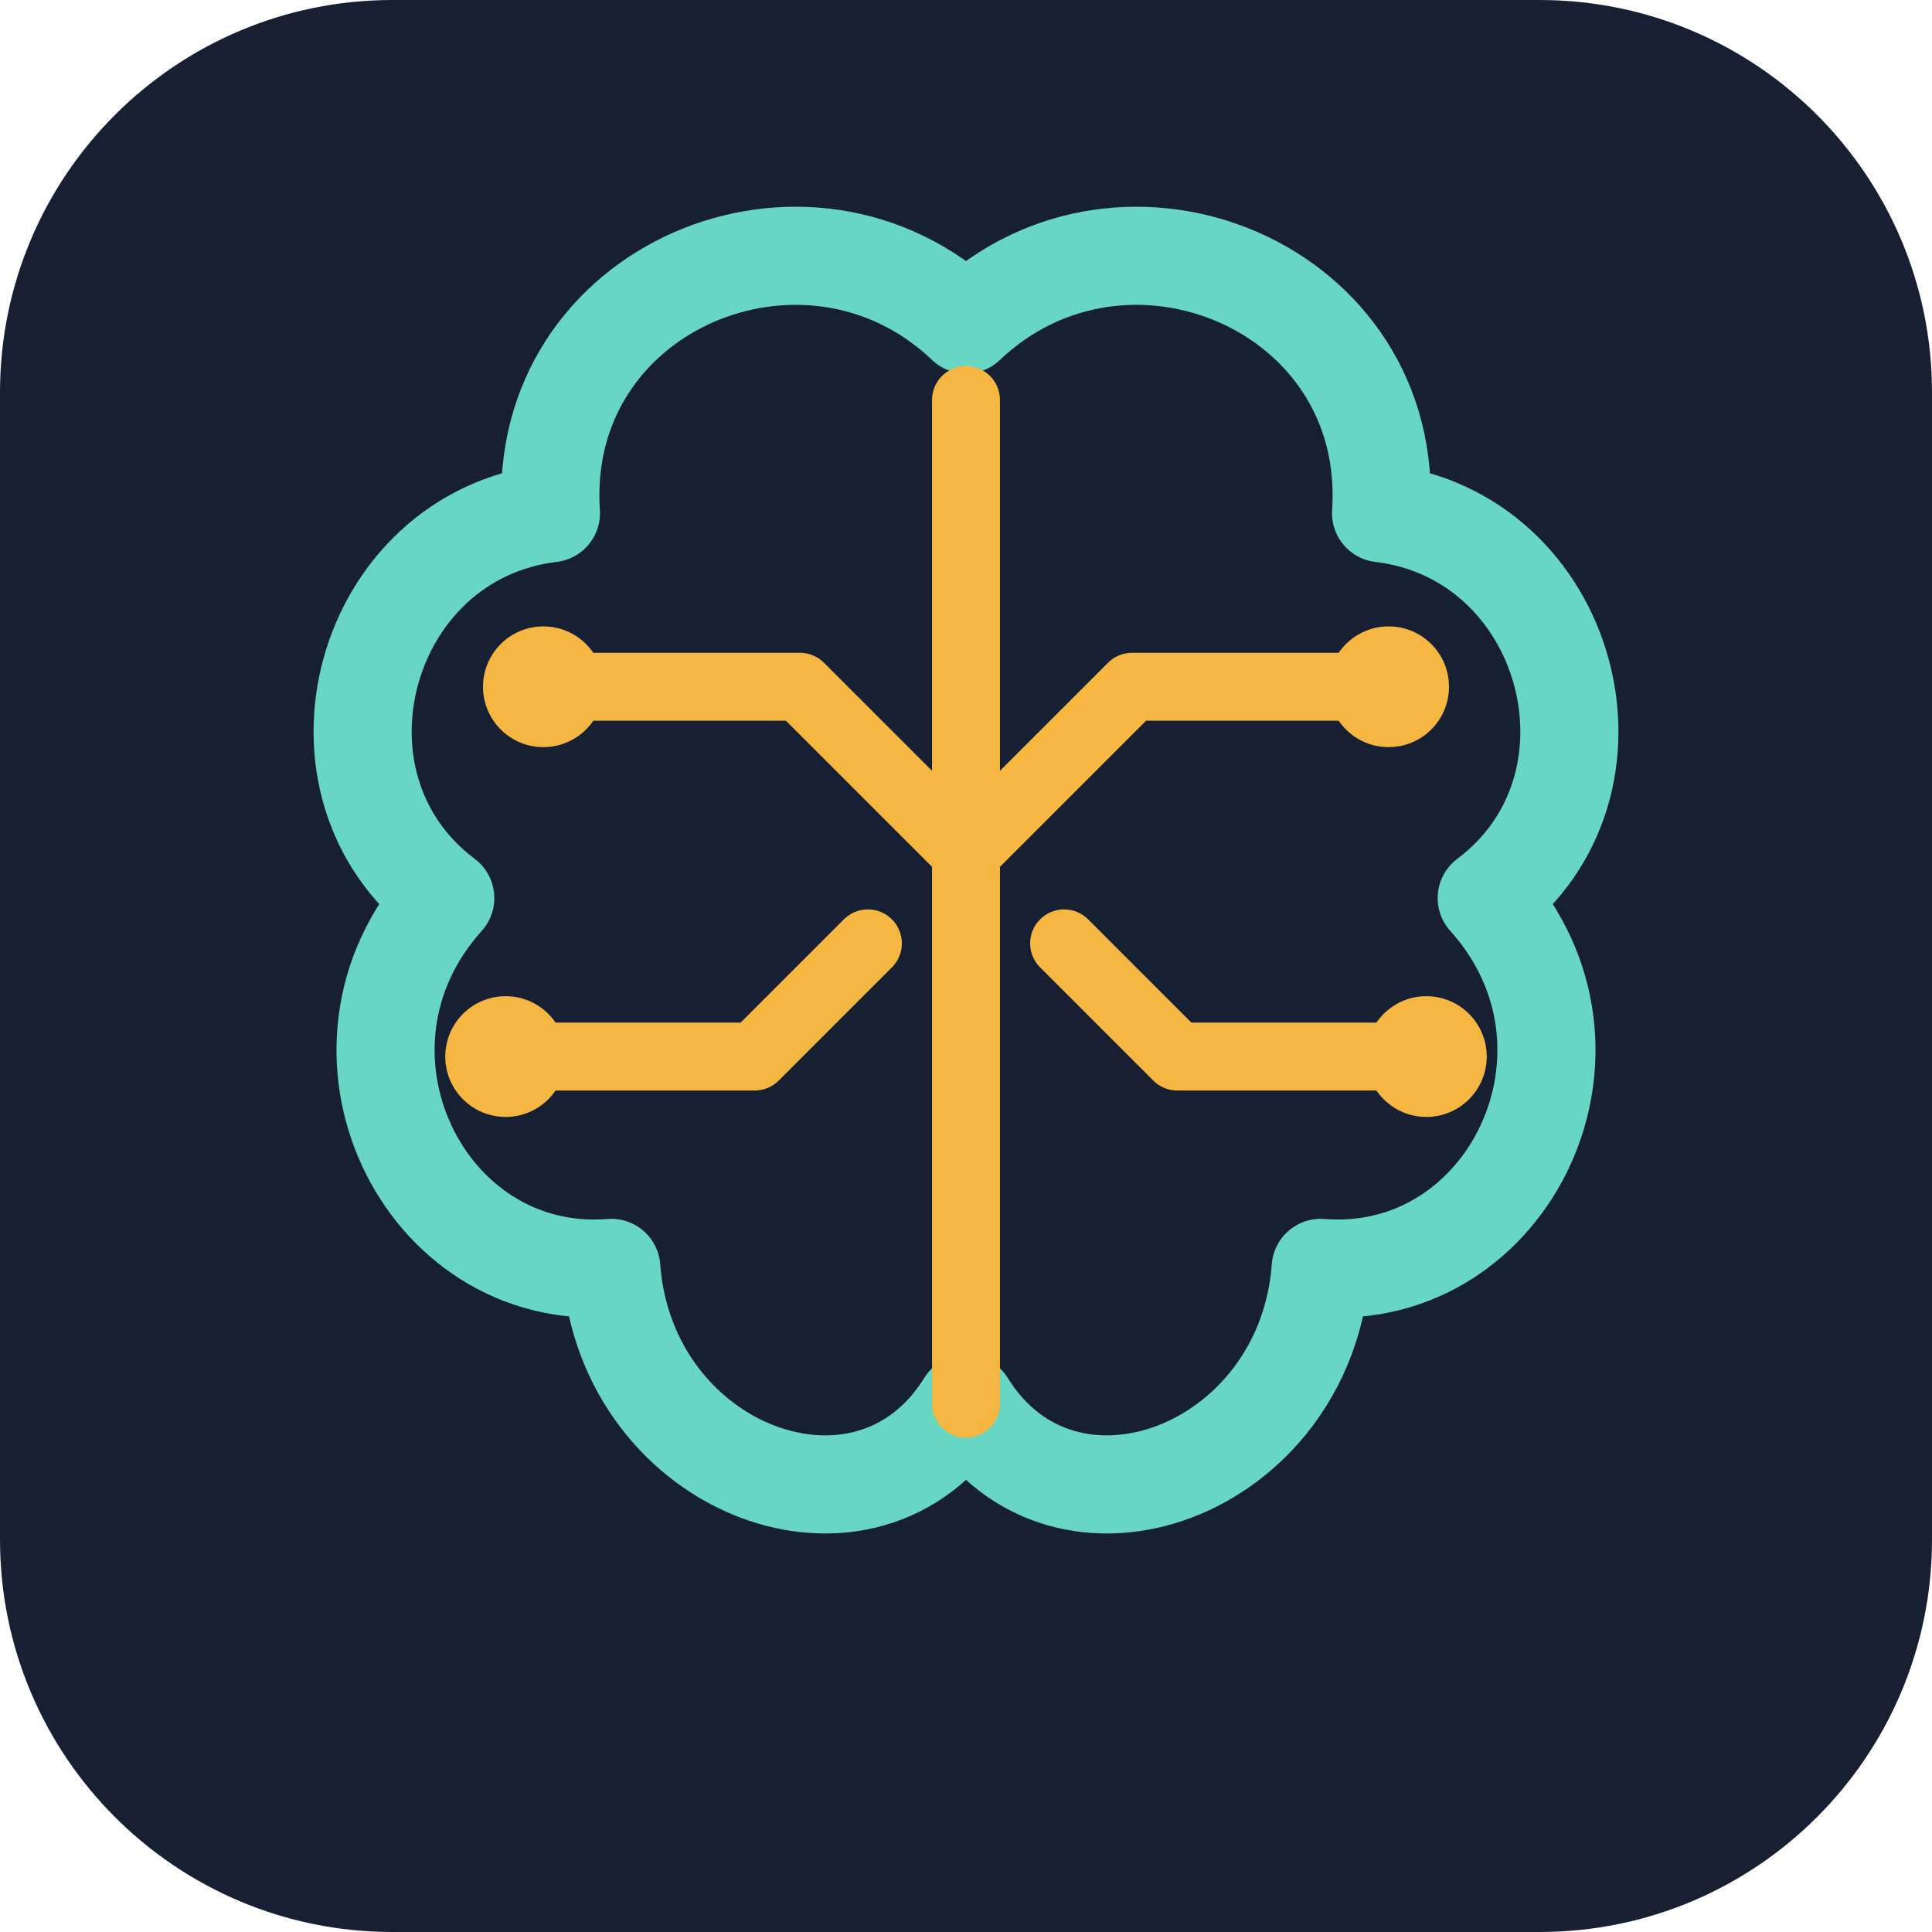
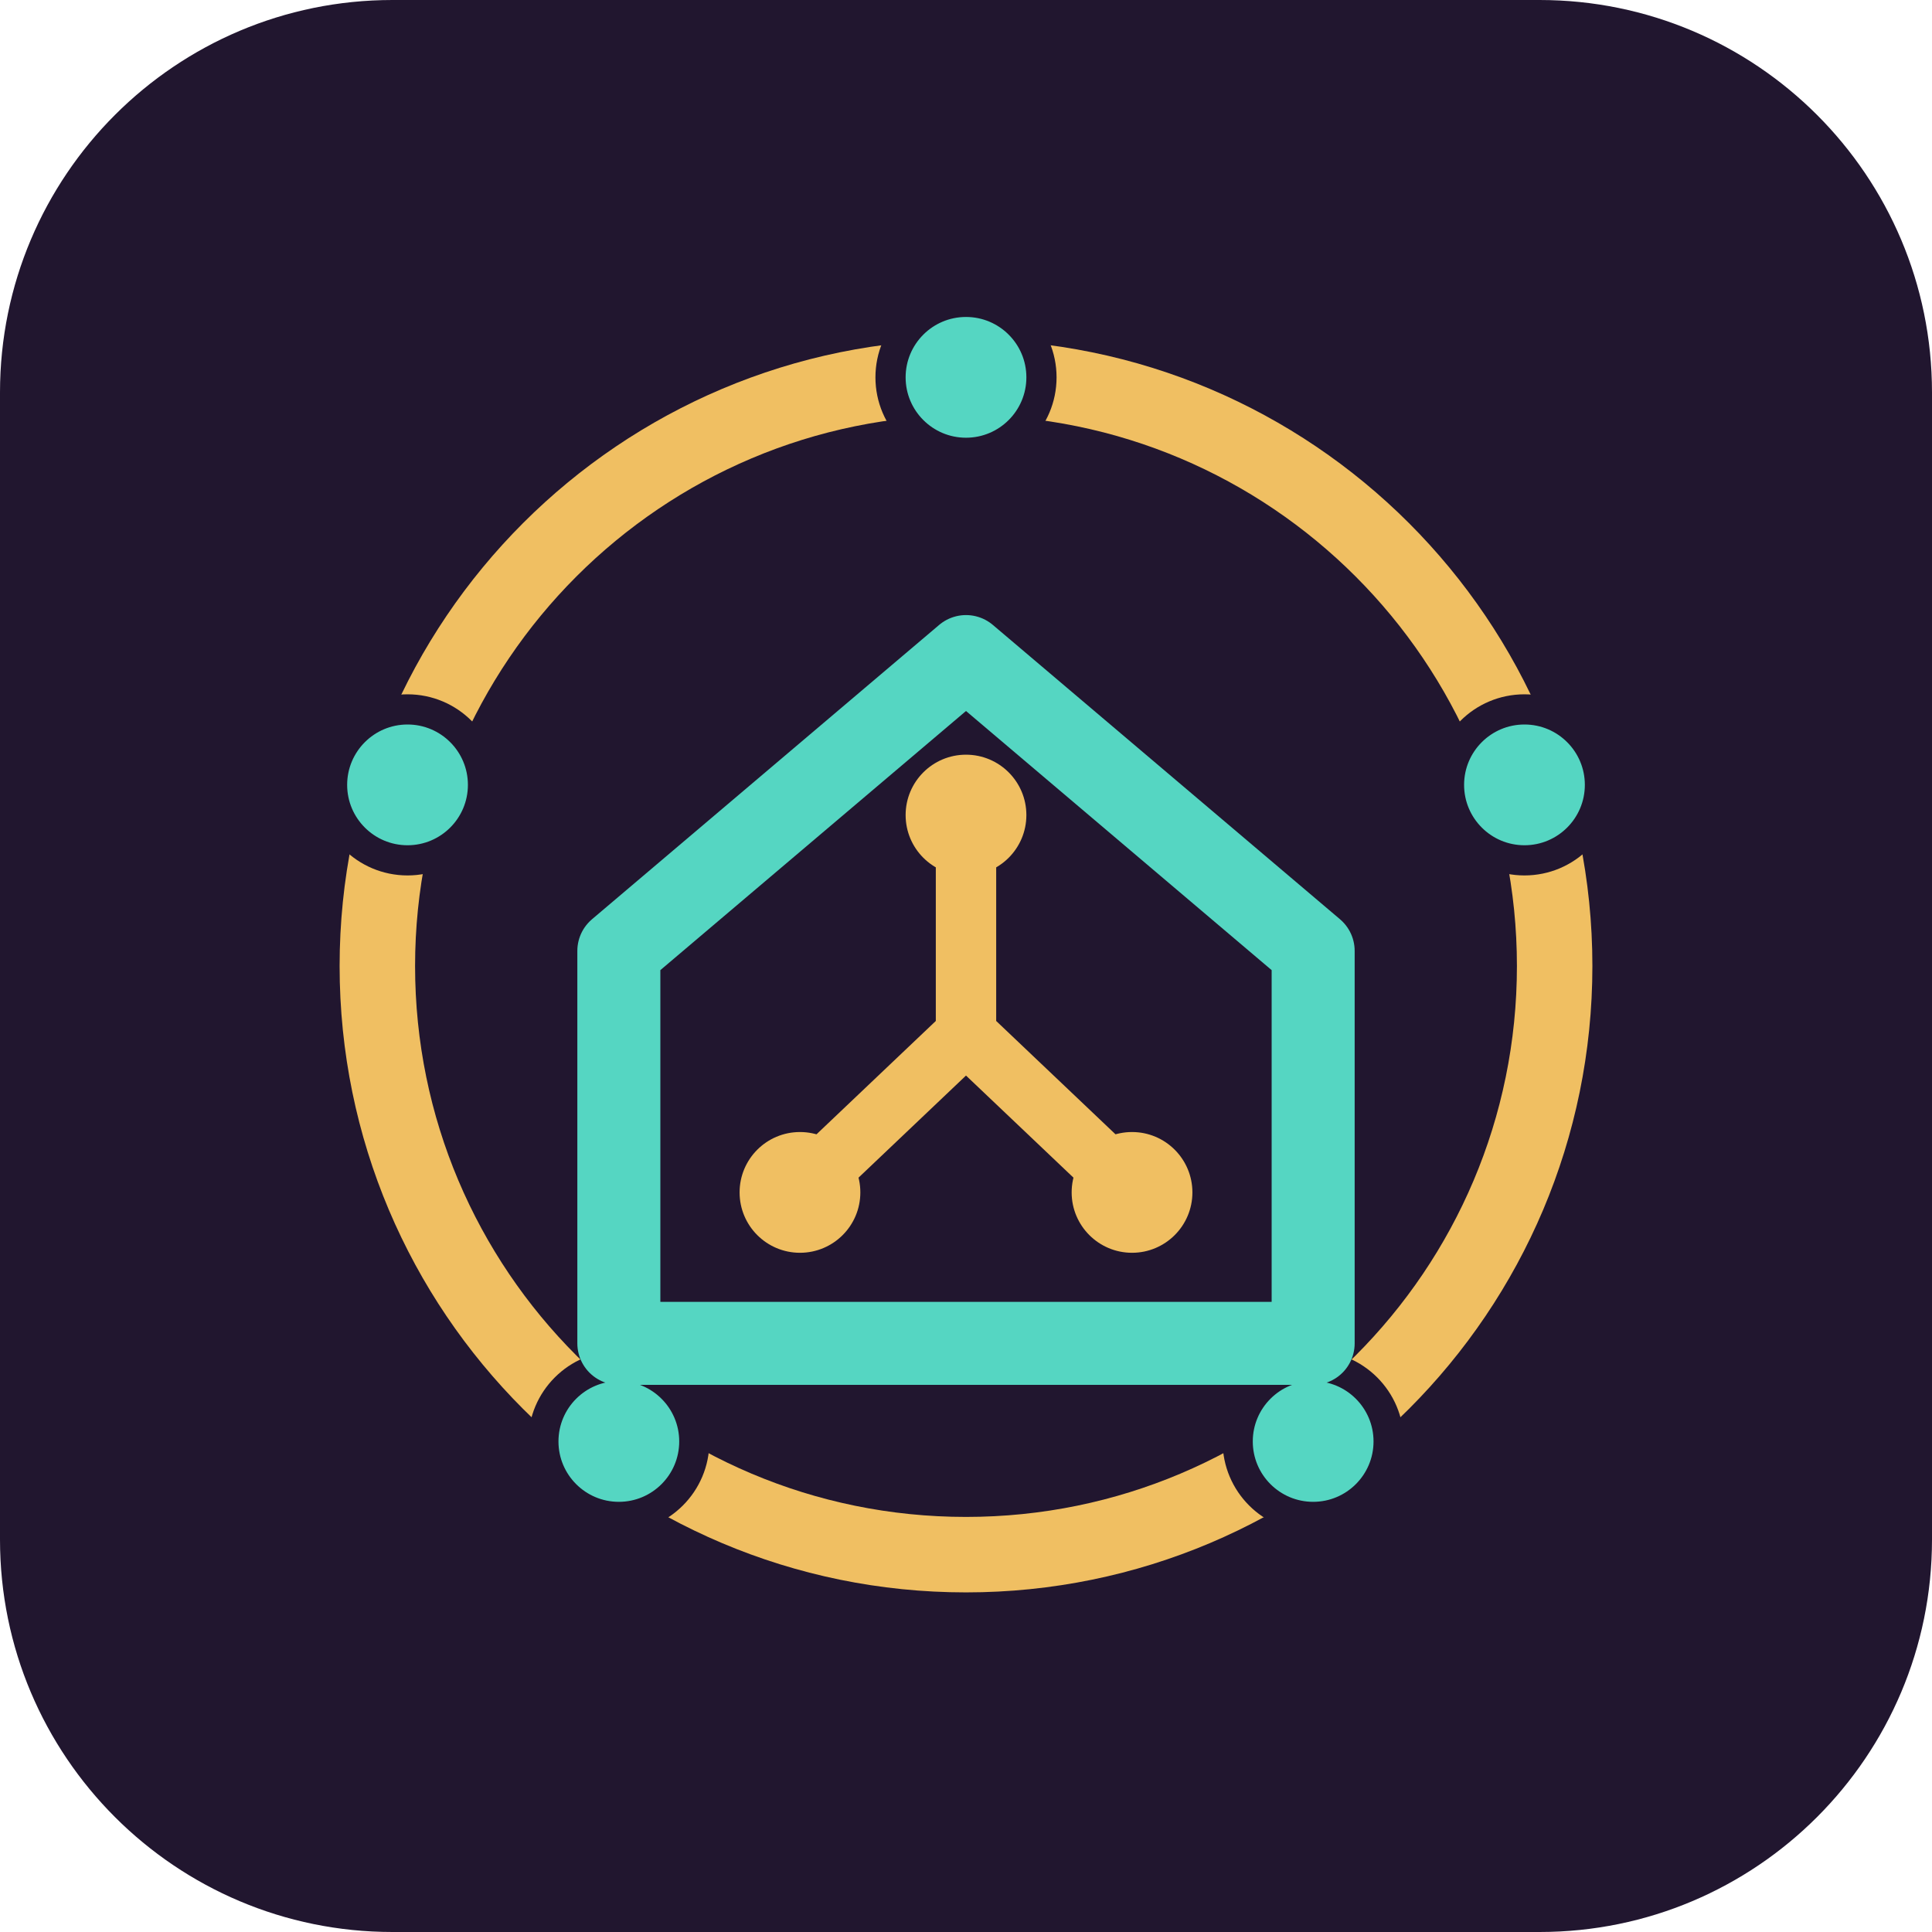
- <svg xmlns="http://www.w3.org/2000/svg" viewBox="0 0 256 256" role="img" aria-label="Freya">
-   <rect width="256" height="256" rx="52" fill="#172033" />
-   <path d="M128 43c-21-20-57-5-55 25-25 3-34 36-14 51-18 20-3 51 22 49 2 27 34 39 47 18 13 21 45 9 47-18 25 2 40-29 22-49 20-15 11-48-14-51 2-30-34-45-55-25z" fill="none" stroke="#67d7c4" stroke-width="13" stroke-linejoin="round" />
-   <path d="M128 53v133M78 91h28l22 22 22-22h28M72 140h28l15-15M184 140h-28l-15-15" fill="none" stroke="#f5b642" stroke-width="9" stroke-linecap="round" stroke-linejoin="round" />
-   <circle cx="72" cy="91" r="8" fill="#f5b642" />
-   <circle cx="184" cy="91" r="8" fill="#f5b642" />
-   <circle cx="67" cy="140" r="8" fill="#f5b642" />
-   <circle cx="189" cy="140" r="8" fill="#f5b642" />
+ <svg xmlns="http://www.w3.org/2000/svg" viewBox="0 0 256 256" role="img" aria-label="Freya smart home">
+   <rect width="256" height="256" rx="52" fill="#21162F" />
+   <circle cx="128" cy="128" r="78" fill="none" stroke="#F0BF62" stroke-width="10" />
+   <g fill="#55D6C2" stroke="#21162F" stroke-width="4">
+     <circle cx="128" cy="50" r="10" />
+     <circle cx="202" cy="104" r="10" />
+     <circle cx="174" cy="191" r="10" />
+     <circle cx="82" cy="191" r="10" />
+     <circle cx="54" cy="104" r="10" />
+   </g>
+   <path d="M82 126 128 87l46 39v52H82z" fill="#21162F" stroke="#55D6C2" stroke-width="11" stroke-linejoin="round" />
+   <path d="M128 112v25m0 0-20 19m20-19 20 19" fill="none" stroke="#F0BF62" stroke-width="8" stroke-linecap="round" stroke-linejoin="round" />
+   <g fill="#F0BF62">
+     <circle cx="128" cy="108" r="8" />
+     <circle cx="106" cy="158" r="8" />
+     <circle cx="150" cy="158" r="8" />
+   </g>
</svg>
